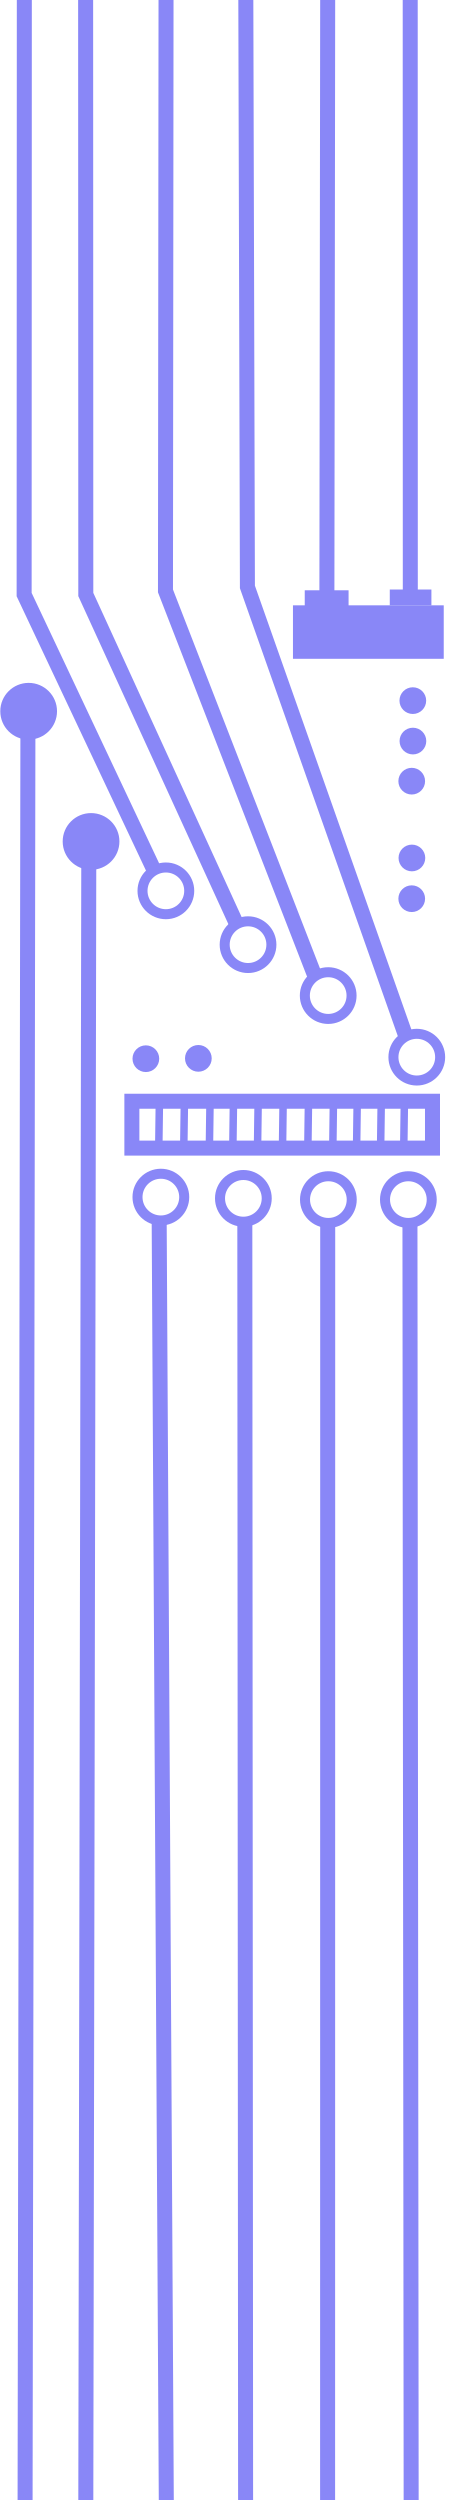
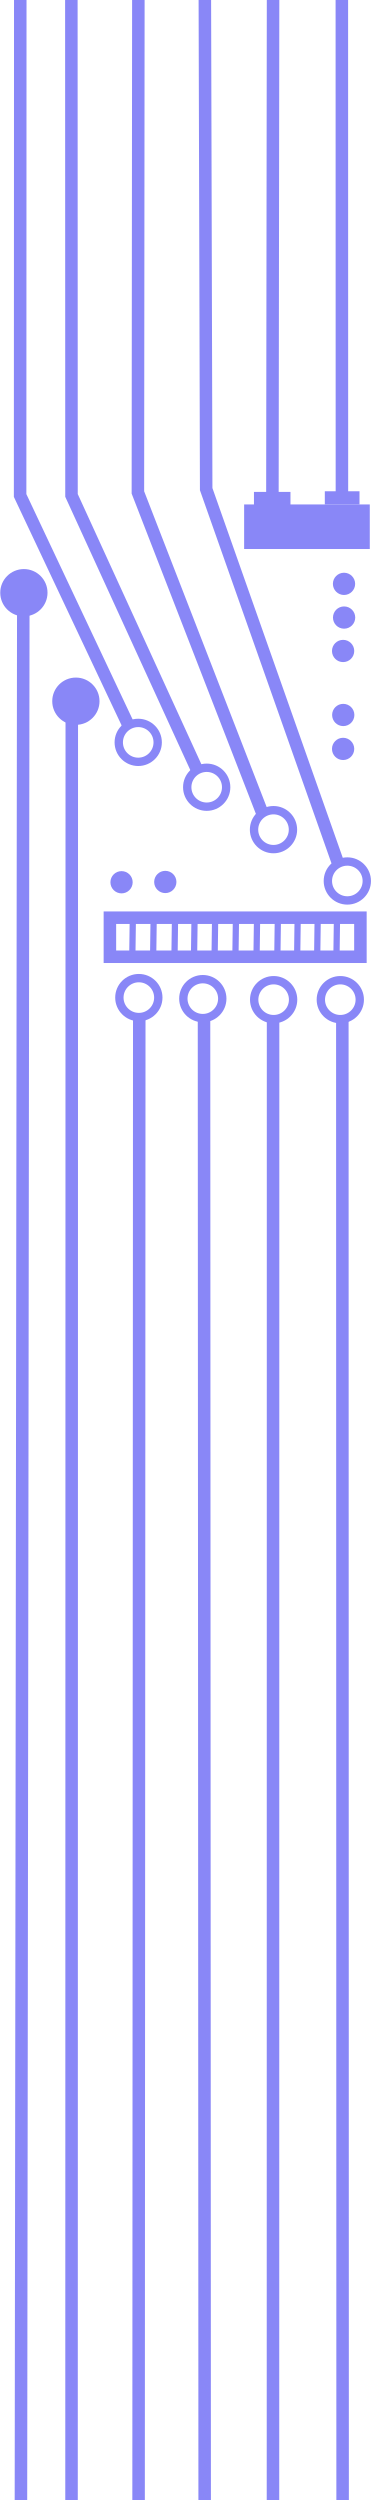
- <svg xmlns="http://www.w3.org/2000/svg" width="90" height="500" viewBox="0 0 23.812 132.292" version="1.1" id="svg1">
+ <svg xmlns="http://www.w3.org/2000/svg" width="90" height="600" viewBox="0 0 23.812 158.75" version="1.1" id="svg1">
  <defs id="defs1" />
  <g id="layer1">
    <path style="fill:none;stroke:#8987f7;stroke-width:0.794;stroke-dasharray:none;stroke-opacity:1" d="M 1.287,-0.328 1.277,31.464 8.155,46.051" id="path3" />
-     <path style="fill:none;stroke:#8987f7;stroke-width:0.794;stroke-dasharray:none;stroke-opacity:1" d="M 1.476,38.866 1.327,132.534" id="path3-5" />
-     <path style="fill:none;stroke:#8987f7;stroke-width:0.794;stroke-dasharray:none;stroke-opacity:1" d="M 4.697,45.839 4.54,132.472" id="path3-5-2" />
+     <path style="fill:none;stroke:#8987f7;stroke-width:0.794;stroke-dasharray:none;stroke-opacity:1" d="M 1.478,38.864 1.329,159.08" id="path3-5" />
+     <path style="fill:none;stroke:#8987f7;stroke-width:0.794;stroke-dasharray:none;stroke-opacity:1" d="M 4.558,45.568 4.542,159" id="path3-5-2" />
    <circle style="fill:none;stroke:#8987f7;stroke-width:0.53;stroke-dasharray:none;stroke-opacity:1" id="path4" cx="8.777" cy="47.141" r="1.236" />
-     <circle style="fill:#8987f7;stroke:#8987f7;stroke-width:0.53;stroke-dasharray:none;stroke-opacity:1;fill-opacity:1" id="path4-3" cx="4.818" cy="44.527" r="1.236" />
-     <circle style="fill:none;stroke:#8987f7;stroke-width:0.53;stroke-dasharray:none;stroke-opacity:1" id="path4-3-6" cx="8.512" cy="63.347" r="1.236" />
+     <circle style="fill:#8987f7;fill-opacity:1;stroke:#8987f7;stroke-width:0.53;stroke-dasharray:none;stroke-opacity:1" id="path4-3" cx="4.818" cy="44.527" r="1.236" />
+     <circle style="fill:none;stroke:#8987f7;stroke-width:0.53;stroke-dasharray:none;stroke-opacity:1" id="path4-3-6" cx="8.816" cy="63.347" r="1.236" />
    <circle style="fill:none;stroke:#8987f7;stroke-width:0.53;stroke-dasharray:none;stroke-opacity:1" id="path4-3-4" cx="12.878" cy="63.413" r="1.236" />
    <circle style="fill:none;stroke:#8987f7;stroke-width:0.53;stroke-dasharray:none;stroke-opacity:1" id="path4-3-5" cx="17.376" cy="63.479" r="1.236" />
    <circle style="fill:none;stroke:#8987f7;stroke-width:0.53;stroke-dasharray:none;stroke-opacity:1" id="path4-3-66" cx="21.609" cy="63.479" r="1.236" />
-     <circle style="fill:#8987f7;stroke:#8987f7;stroke-width:0.53;stroke-dasharray:none;stroke-opacity:1;fill-opacity:1" id="path4-2" cx="1.516" cy="37.637" r="1.236" />
+     <circle style="fill:#8987f7;fill-opacity:1;stroke:#8987f7;stroke-width:0.53;stroke-dasharray:none;stroke-opacity:1" id="path4-2" cx="1.516" cy="37.637" r="1.236" />
    <circle style="fill:#8987f7;fill-opacity:1;stroke:#8987f7;stroke-width:0.249;stroke-dasharray:none;stroke-opacity:1" id="path4-2-6" cx="21.845" cy="37.075" r="0.582" />
    <circle style="fill:#8987f7;fill-opacity:1;stroke:#8987f7;stroke-width:0.249;stroke-dasharray:none;stroke-opacity:1" id="path4-2-6-4" cx="21.85" cy="39.215" r="0.582" />
    <circle style="fill:#8987f7;fill-opacity:1;stroke:#8987f7;stroke-width:0.249;stroke-dasharray:none;stroke-opacity:1" id="path4-2-6-7" cx="21.787" cy="41.337" r="0.582" />
    <circle style="fill:#8987f7;fill-opacity:1;stroke:#8987f7;stroke-width:0.249;stroke-dasharray:none;stroke-opacity:1" id="path4-2-6-1" cx="21.796" cy="45.401" r="0.582" />
    <circle style="fill:#8987f7;fill-opacity:1;stroke:#8987f7;stroke-width:0.249;stroke-dasharray:none;stroke-opacity:1" id="path4-2-6-1-0" cx="7.718" cy="56.023" r="0.582" />
    <circle style="fill:#8987f7;fill-opacity:1;stroke:#8987f7;stroke-width:0.249;stroke-dasharray:none;stroke-opacity:1" id="path4-2-6-1-5" cx="10.496" cy="56.005" r="0.582" />
    <circle style="fill:#8987f7;fill-opacity:1;stroke:#8987f7;stroke-width:0.249;stroke-dasharray:none;stroke-opacity:1" id="path4-2-6-9" cx="21.787" cy="47.556" r="0.582" />
    <path style="fill:none;stroke:#8987f7;stroke-width:0.794;stroke-dasharray:none;stroke-opacity:1" d="M 4.531,-0.35 4.54,31.459 12.504,48.865" id="path3-4" />
    <circle style="fill:none;stroke:#8987f7;stroke-width:0.53;stroke-dasharray:none;stroke-opacity:1" id="path4-5" cx="13.125" cy="49.989" r="1.236" />
    <path style="fill:none;stroke:#8987f7;stroke-width:0.794;stroke-dasharray:none;stroke-opacity:1" d="M 8.786,-0.398 8.756,31.27 16.679,51.691" id="path3-1" />
    <circle style="fill:none;stroke:#8987f7;stroke-width:0.53;stroke-dasharray:none;stroke-opacity:1" id="path4-6" cx="17.367" cy="52.683" r="1.236" />
    <path style="fill:none;stroke:#8987f7;stroke-width:0.794;stroke-dasharray:none;stroke-opacity:1" d="M 13.007,-0.375 13.092,31.06 21.433,54.719" id="path3-9" />
    <circle style="fill:none;stroke:#8987f7;stroke-width:0.53;stroke-dasharray:none;stroke-opacity:1" id="path4-1" cx="22.055" cy="55.942" r="1.236" />
-     <path style="fill:none;stroke:#8987f7;stroke-width:0.794;stroke-dasharray:none;stroke-opacity:1" d="m 8.422,64.403 0.378,68.057" id="path3-5-2-1" />
-     <path style="fill:none;stroke:#8987f7;stroke-width:0.794;stroke-dasharray:none;stroke-opacity:1" d="m 12.955,64.681 0.041,67.818" id="path3-5-2-1-4" />
-     <path style="fill:none;stroke:#8987f7;stroke-width:0.794;stroke-dasharray:none;stroke-opacity:1" d="m 17.341,64.772 -0.006,67.737" id="path3-5-2-1-5" />
-     <path style="fill:none;stroke:#8987f7;stroke-width:0.794;stroke-dasharray:none;stroke-opacity:1" d="m 21.693,64.606 0.064,68.009" id="path3-5-2-1-8" />
-     <rect style="fill:none;stroke:#8987f7;stroke-width:0.794;stroke-dasharray:none;stroke-opacity:1;fill-opacity:1" id="rect5" width="15.908" height="2.48" x="6.978" y="58.274" />
+     <path style="fill:none;stroke:#8987f7;stroke-width:0.794;stroke-dasharray:none;stroke-opacity:1" d="M 8.843,64.623 8.8,158.985" id="path3-5-2-1" />
+     <path style="fill:none;stroke:#8987f7;stroke-width:0.794;stroke-dasharray:none;stroke-opacity:1" d="m 12.955,64.699 0.041,94.336" id="path3-5-2-1-4" />
+     <path style="fill:none;stroke:#8987f7;stroke-width:0.794;stroke-dasharray:none;stroke-opacity:1" d="m 17.34,64.583 -0.006,94.465" id="path3-5-2-1-5" />
+     <path style="fill:none;stroke:#8987f7;stroke-width:0.794;stroke-dasharray:none;stroke-opacity:1" d="m 21.738,64.603 0.018,94.58" id="path3-5-2-1-8" />
+     <rect style="fill:none;fill-opacity:1;stroke:#8987f7;stroke-width:0.794;stroke-dasharray:none;stroke-opacity:1" id="rect5" width="15.908" height="2.48" x="6.978" y="58.274" />
    <rect style="fill:#8987f7;fill-opacity:1;stroke:#8987f7;stroke-width:0.524;stroke-dasharray:none;stroke-opacity:1" id="rect5-2" width="7.455" height="2.306" x="15.764" y="32.294" />
    <rect style="fill:#8987f7;fill-opacity:1;stroke:#8987f7;stroke-width:0.154;stroke-dasharray:none;stroke-opacity:1" id="rect5-2-4" width="2.165" height="0.688" x="16.203" y="31.313" />
    <rect style="fill:#8987f7;fill-opacity:1;stroke:#8987f7;stroke-width:0.151;stroke-dasharray:none;stroke-opacity:1" id="rect5-2-4-8" width="2.052" height="0.692" x="20.701" y="31.271" />
    <path style="fill:none;stroke:#8987f7;stroke-width:0.794;stroke-dasharray:none;stroke-opacity:1" d="M 17.34,-0.344 17.298,31.406" id="path3-9-6" />
    <path style="fill:none;stroke:#8987f7;stroke-width:0.794;stroke-dasharray:none;stroke-opacity:1" d="m 21.707,-0.42 0.005,31.983" id="path3-9-9" />
    <path style="fill:none;fill-opacity:1;stroke:#8987f7;stroke-width:0.397;stroke-dasharray:none;stroke-opacity:1" d="m 8.434,58.341 -0.033,2.414" id="path9" />
    <path style="fill:none;fill-opacity:1;stroke:#8987f7;stroke-width:0.397;stroke-dasharray:none;stroke-opacity:1" d="m 9.756,58.409 -0.033,2.414" id="path9-8" />
    <path style="fill:none;fill-opacity:1;stroke:#8987f7;stroke-width:0.397;stroke-dasharray:none;stroke-opacity:1" d="m 11.112,58.409 -0.033,2.414" id="path9-6" />
    <path style="fill:none;fill-opacity:1;stroke:#8987f7;stroke-width:0.397;stroke-dasharray:none;stroke-opacity:1" d="m 12.353,58.393 -0.033,2.414" id="path9-1" />
    <path style="fill:none;fill-opacity:1;stroke:#8987f7;stroke-width:0.397;stroke-dasharray:none;stroke-opacity:1" d="m 13.659,58.409 -0.033,2.414" id="path9-9" />
    <path style="fill:none;fill-opacity:1;stroke:#8987f7;stroke-width:0.397;stroke-dasharray:none;stroke-opacity:1" d="m 14.982,58.343 -0.033,2.414" id="path9-90" />
    <path style="fill:none;fill-opacity:1;stroke:#8987f7;stroke-width:0.397;stroke-dasharray:none;stroke-opacity:1" d="m 16.321,58.476 -0.033,2.414" id="path9-3" />
    <path style="fill:none;fill-opacity:1;stroke:#8987f7;stroke-width:0.397;stroke-dasharray:none;stroke-opacity:1" d="m 17.644,58.31 -0.033,2.414" id="path9-5" />
    <path style="fill:none;fill-opacity:1;stroke:#8987f7;stroke-width:0.397;stroke-dasharray:none;stroke-opacity:1" d="m 18.901,58.393 -0.033,2.414" id="path9-7" />
    <path style="fill:none;fill-opacity:1;stroke:#8987f7;stroke-width:0.397;stroke-dasharray:none;stroke-opacity:1" d="m 21.398,58.327 -0.033,2.414" id="path9-32" />
    <path style="fill:none;fill-opacity:1;stroke:#8987f7;stroke-width:0.397;stroke-dasharray:none;stroke-opacity:1" d="m 20.174,58.277 -0.033,2.414" id="path9-61" />
  </g>
</svg>
